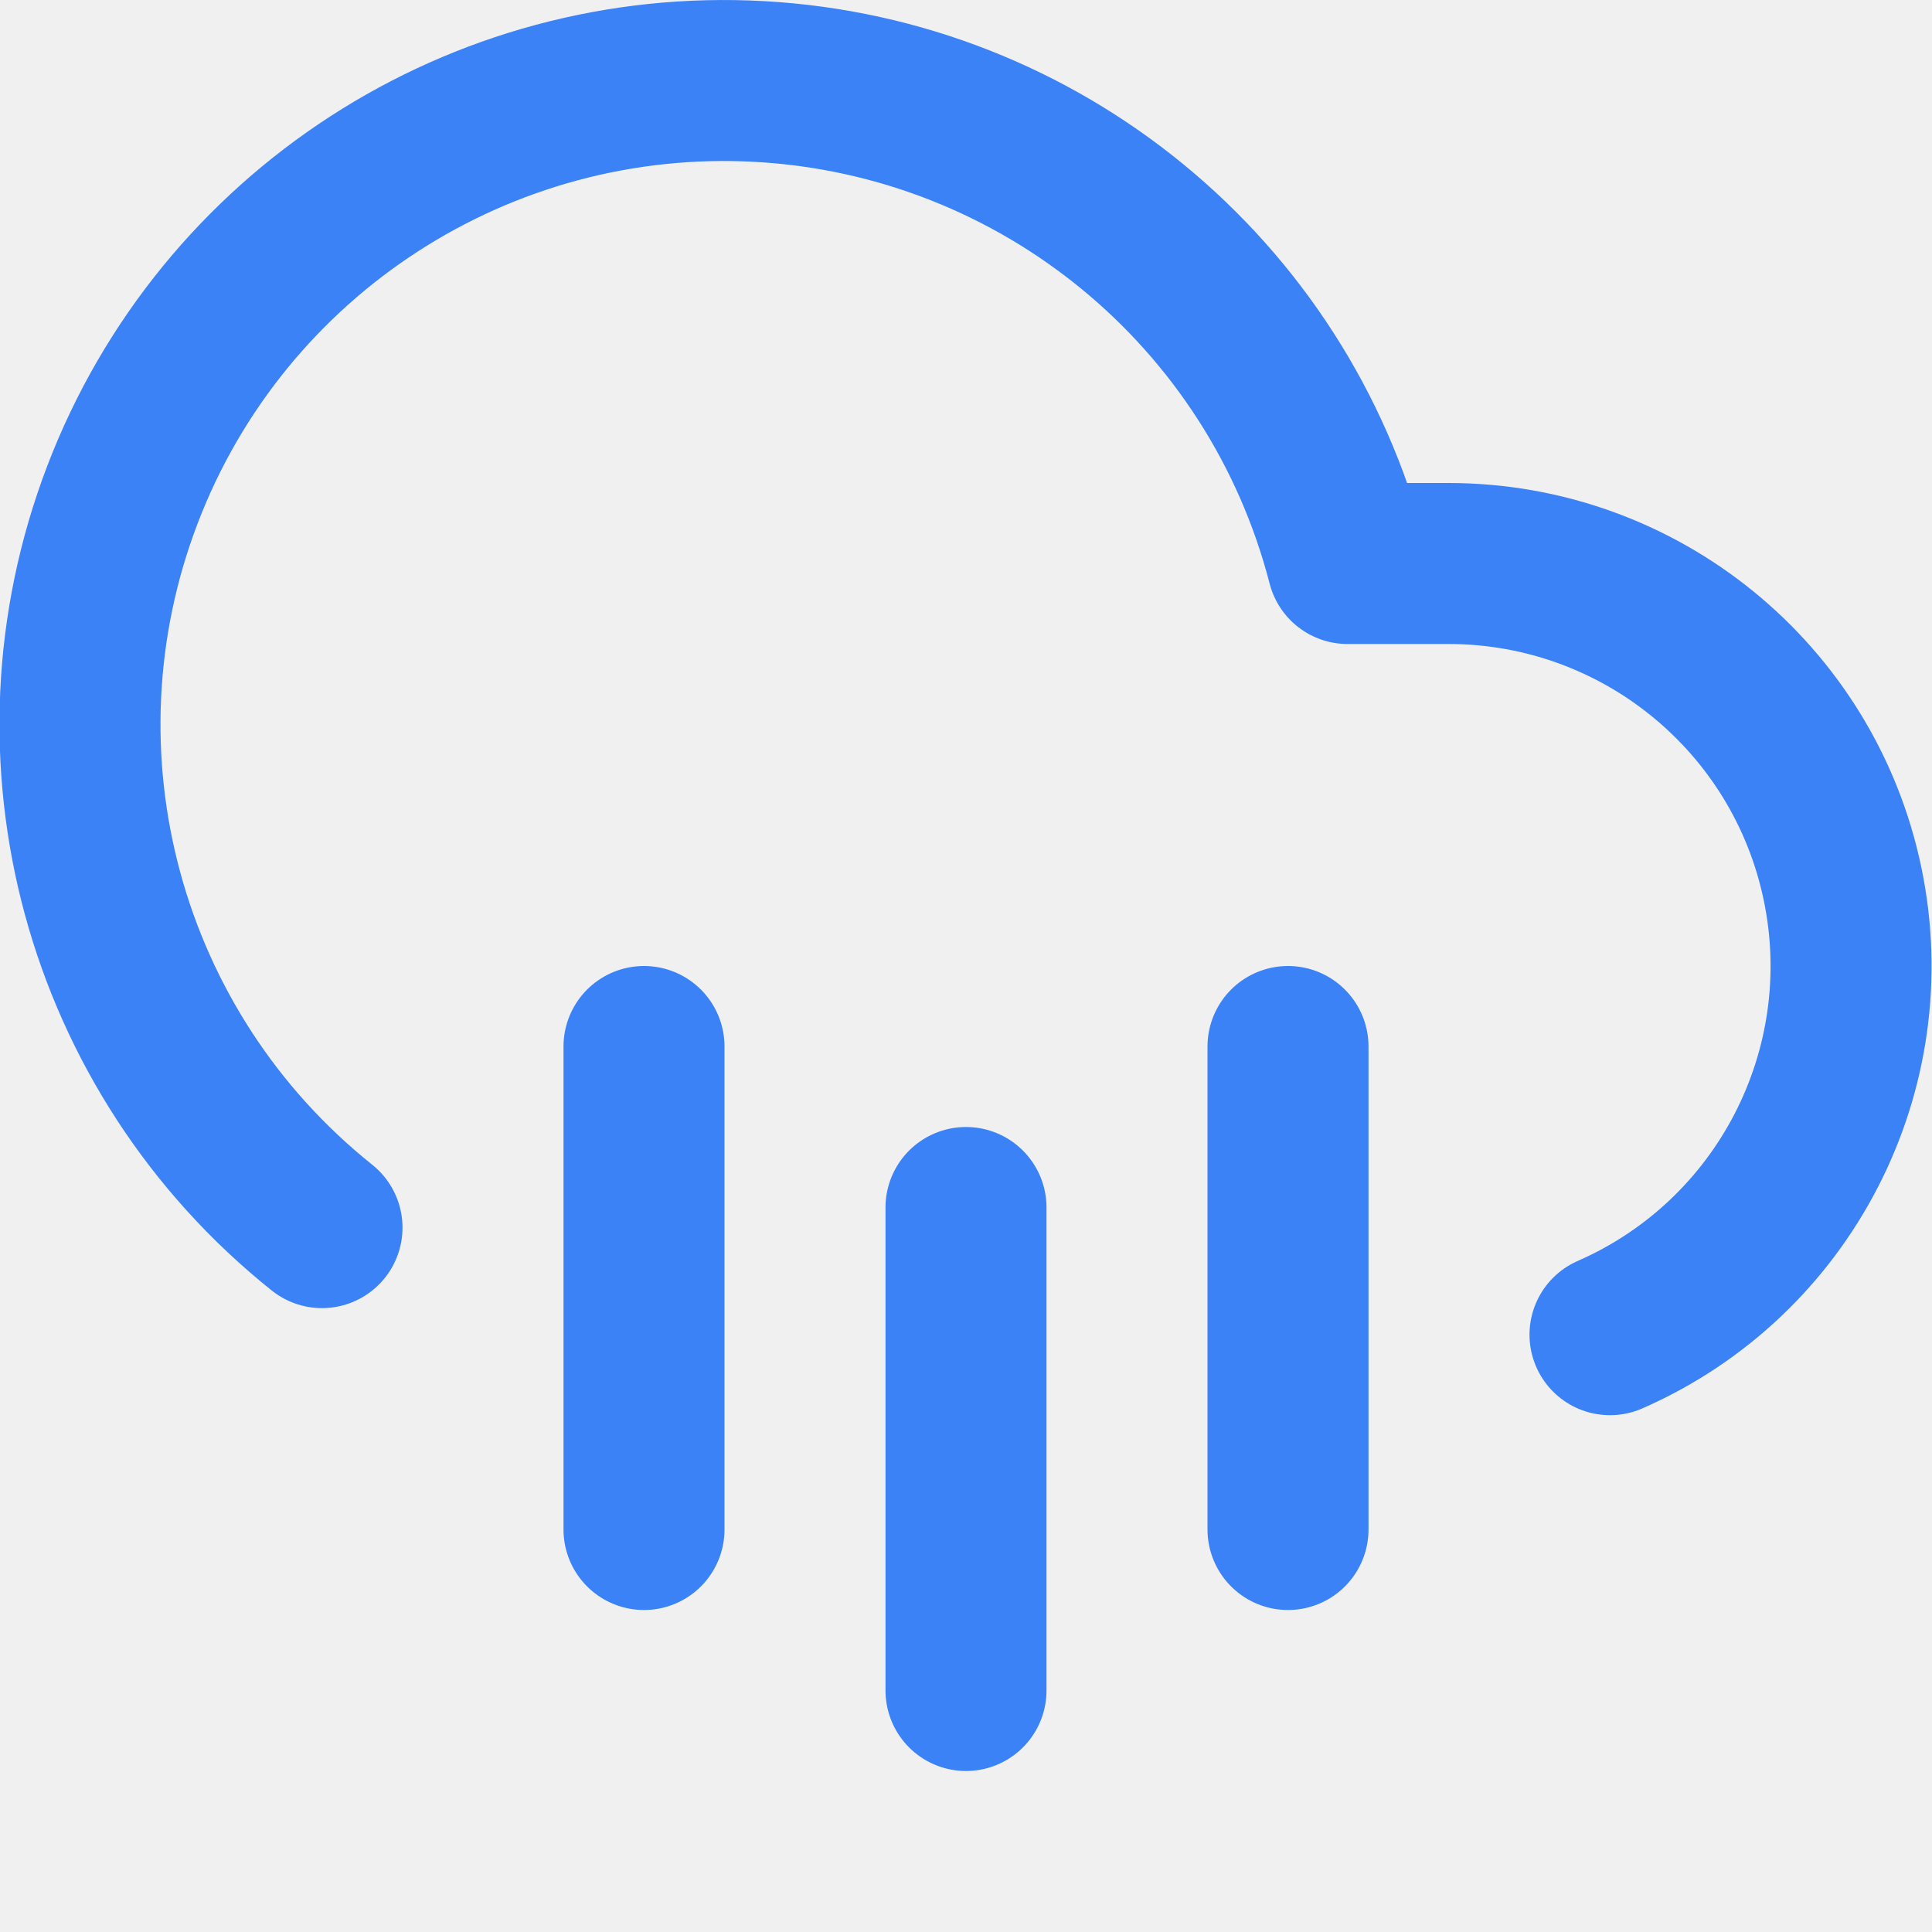
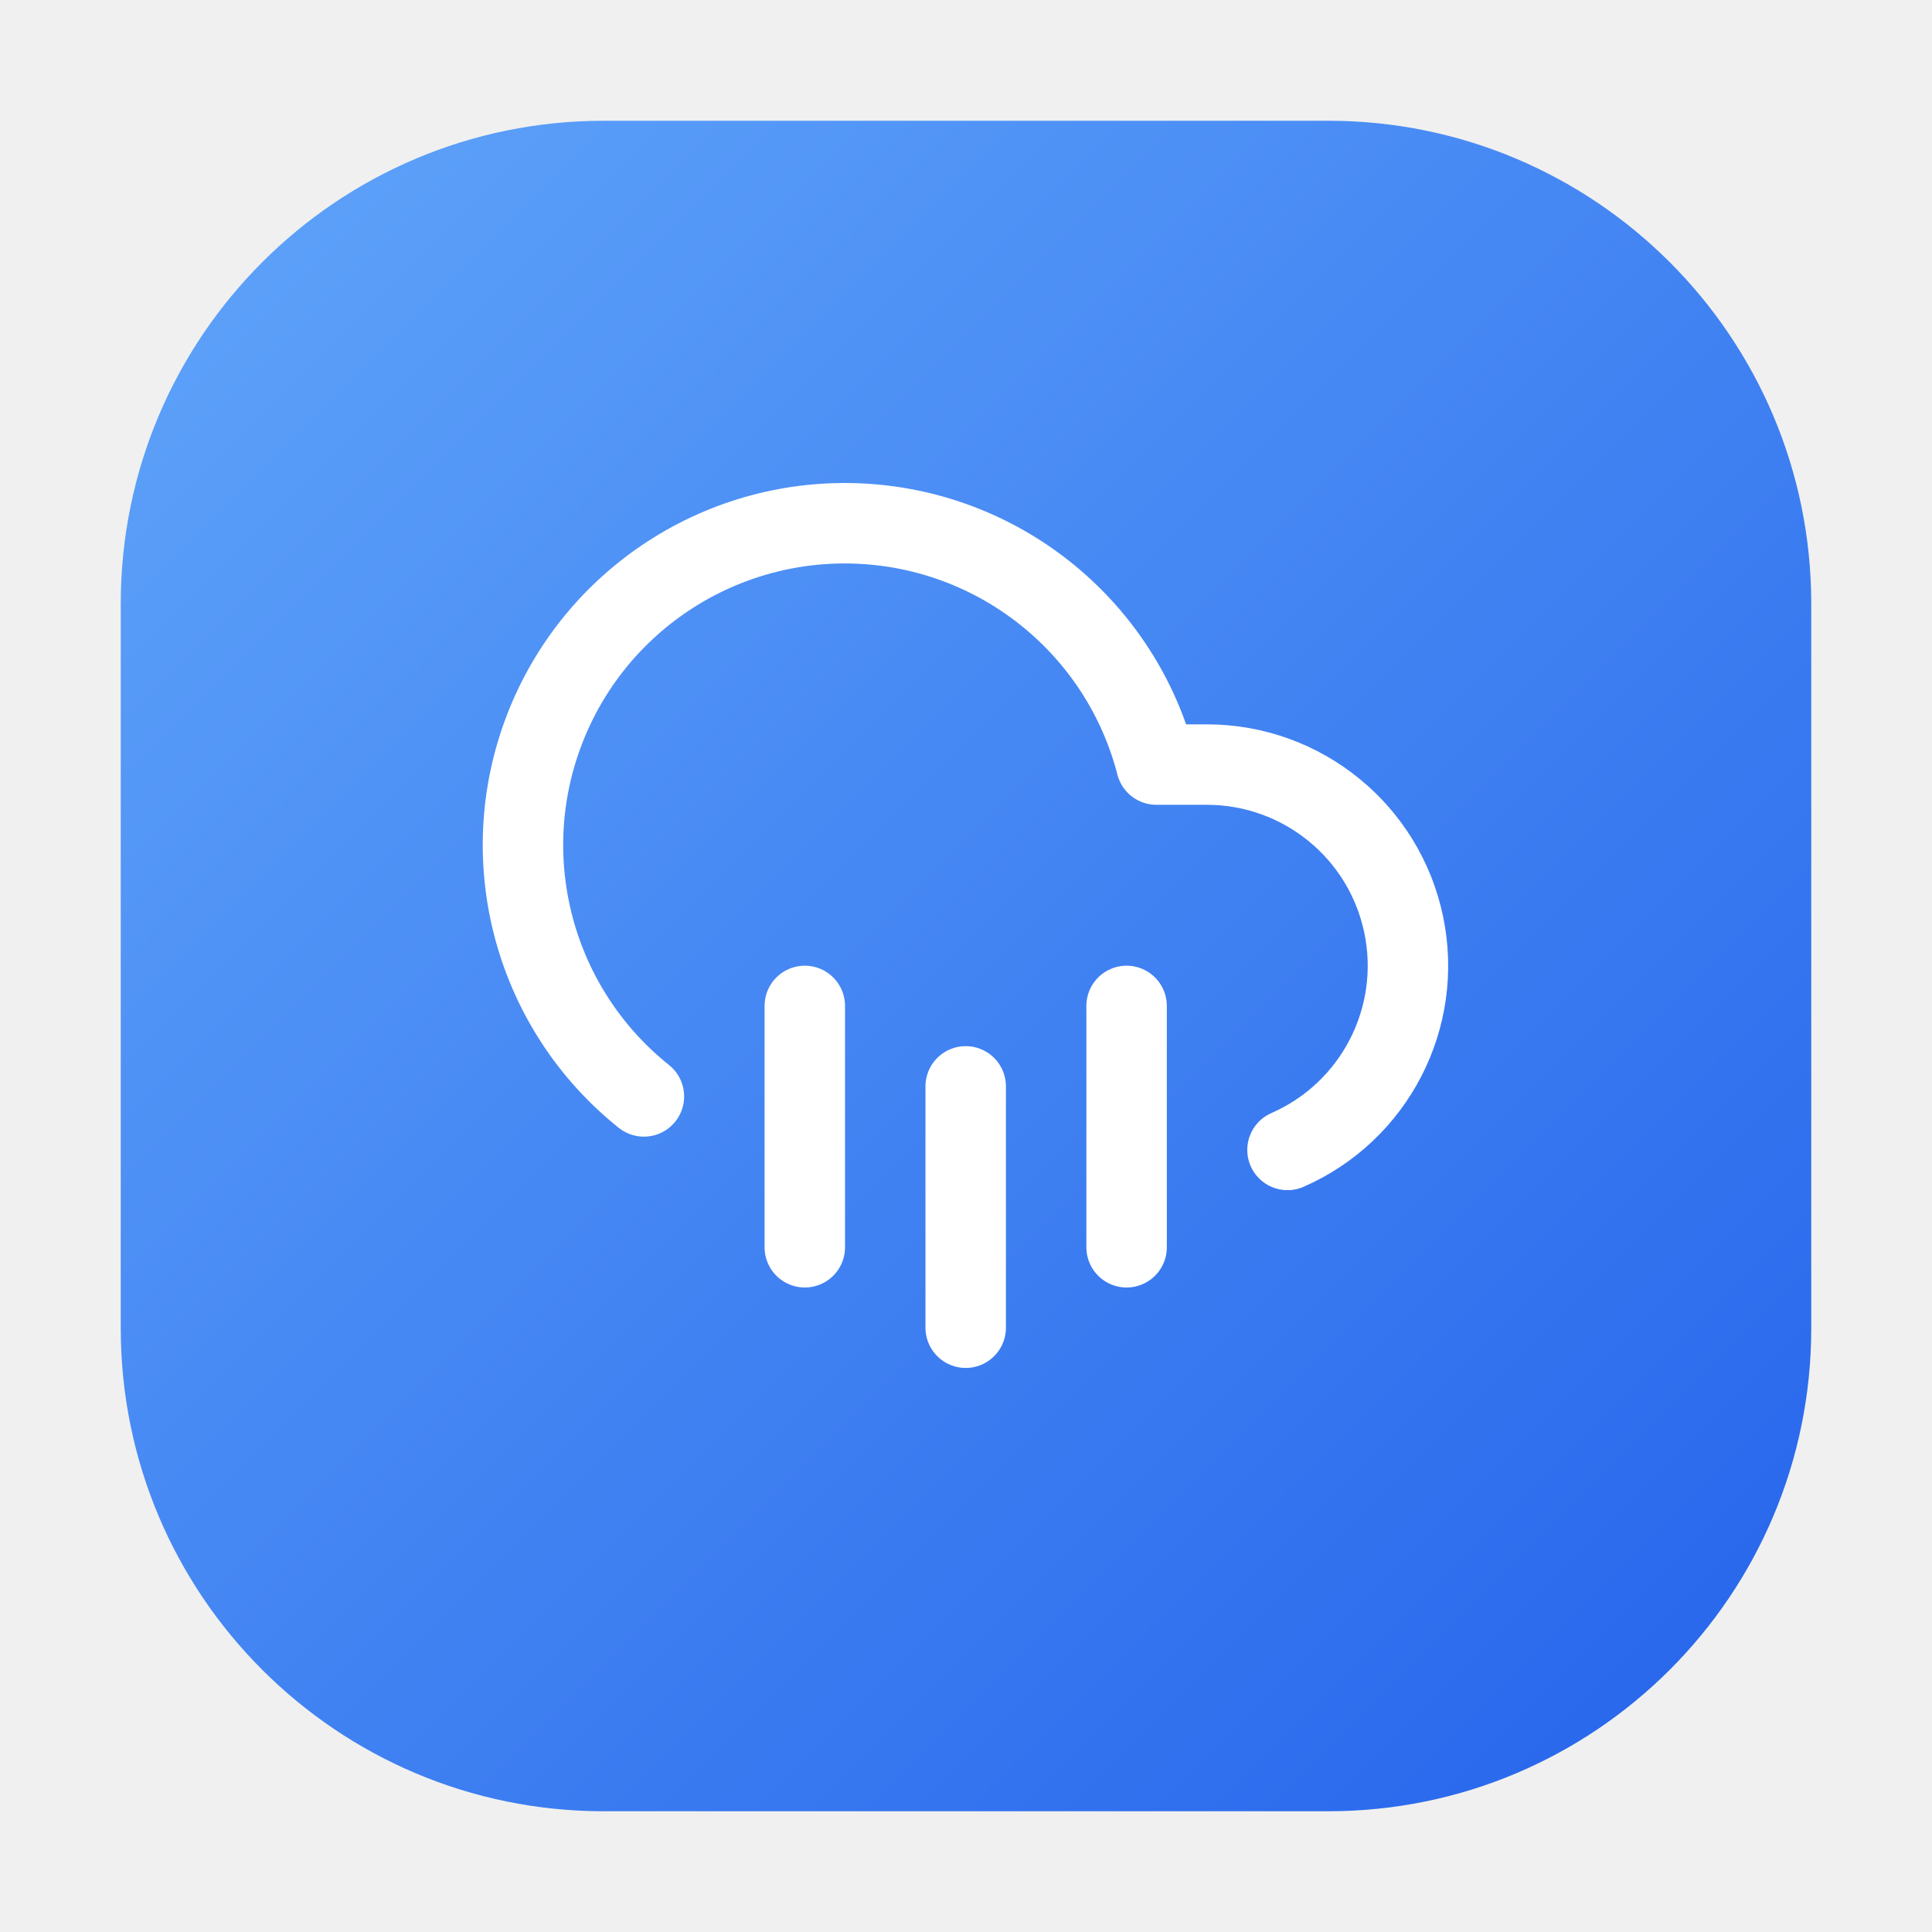
- <svg xmlns="http://www.w3.org/2000/svg" viewBox="0 0 24 24" fill="none" stroke="#3b82f6" stroke-width="2" stroke-linecap="round" stroke-linejoin="round">
-   <path d="M20 16.58A5 5 0 0 0 18 7h-1.26A8 8 0 1 0 4 15.25" />
-   <line x1="8" y1="13" x2="8" y2="19" />
-   <line x1="16" y1="13" x2="16" y2="19" />
-   <line x1="12" y1="15" x2="12" y2="21" />
+ <svg xmlns="http://www.w3.org/2000/svg" viewBox="0 0 512 512" width="100%" height="100%">
+   <defs>
+     <linearGradient id="logo-grad" x1="0%" y1="0%" x2="100%" y2="100%">
+       <stop offset="0%" stop-color="#60a5fa" />
+       <stop offset="100%" stop-color="#2563eb" />
+     </linearGradient>
+   </defs>
+   <rect x="32" y="32" width="448" height="448" rx="128" fill="url(#logo-grad)" />
+   <g transform="translate(128, 128) scale(10.66)" stroke="#ffffff" stroke-width="2" stroke-linecap="round" stroke-linejoin="round" fill="none">
+     <path d="M20 16.58A5 5 0 0 0 18 7h-1.26A8 8 0 1 0 4 15.25" />
+     <line x1="8" y1="13" x2="8" y2="19" />
+     <line x1="16" y1="13" x2="16" y2="19" />
+     <line x1="12" y1="15" x2="12" y2="21" />
+   </g>
</svg>
